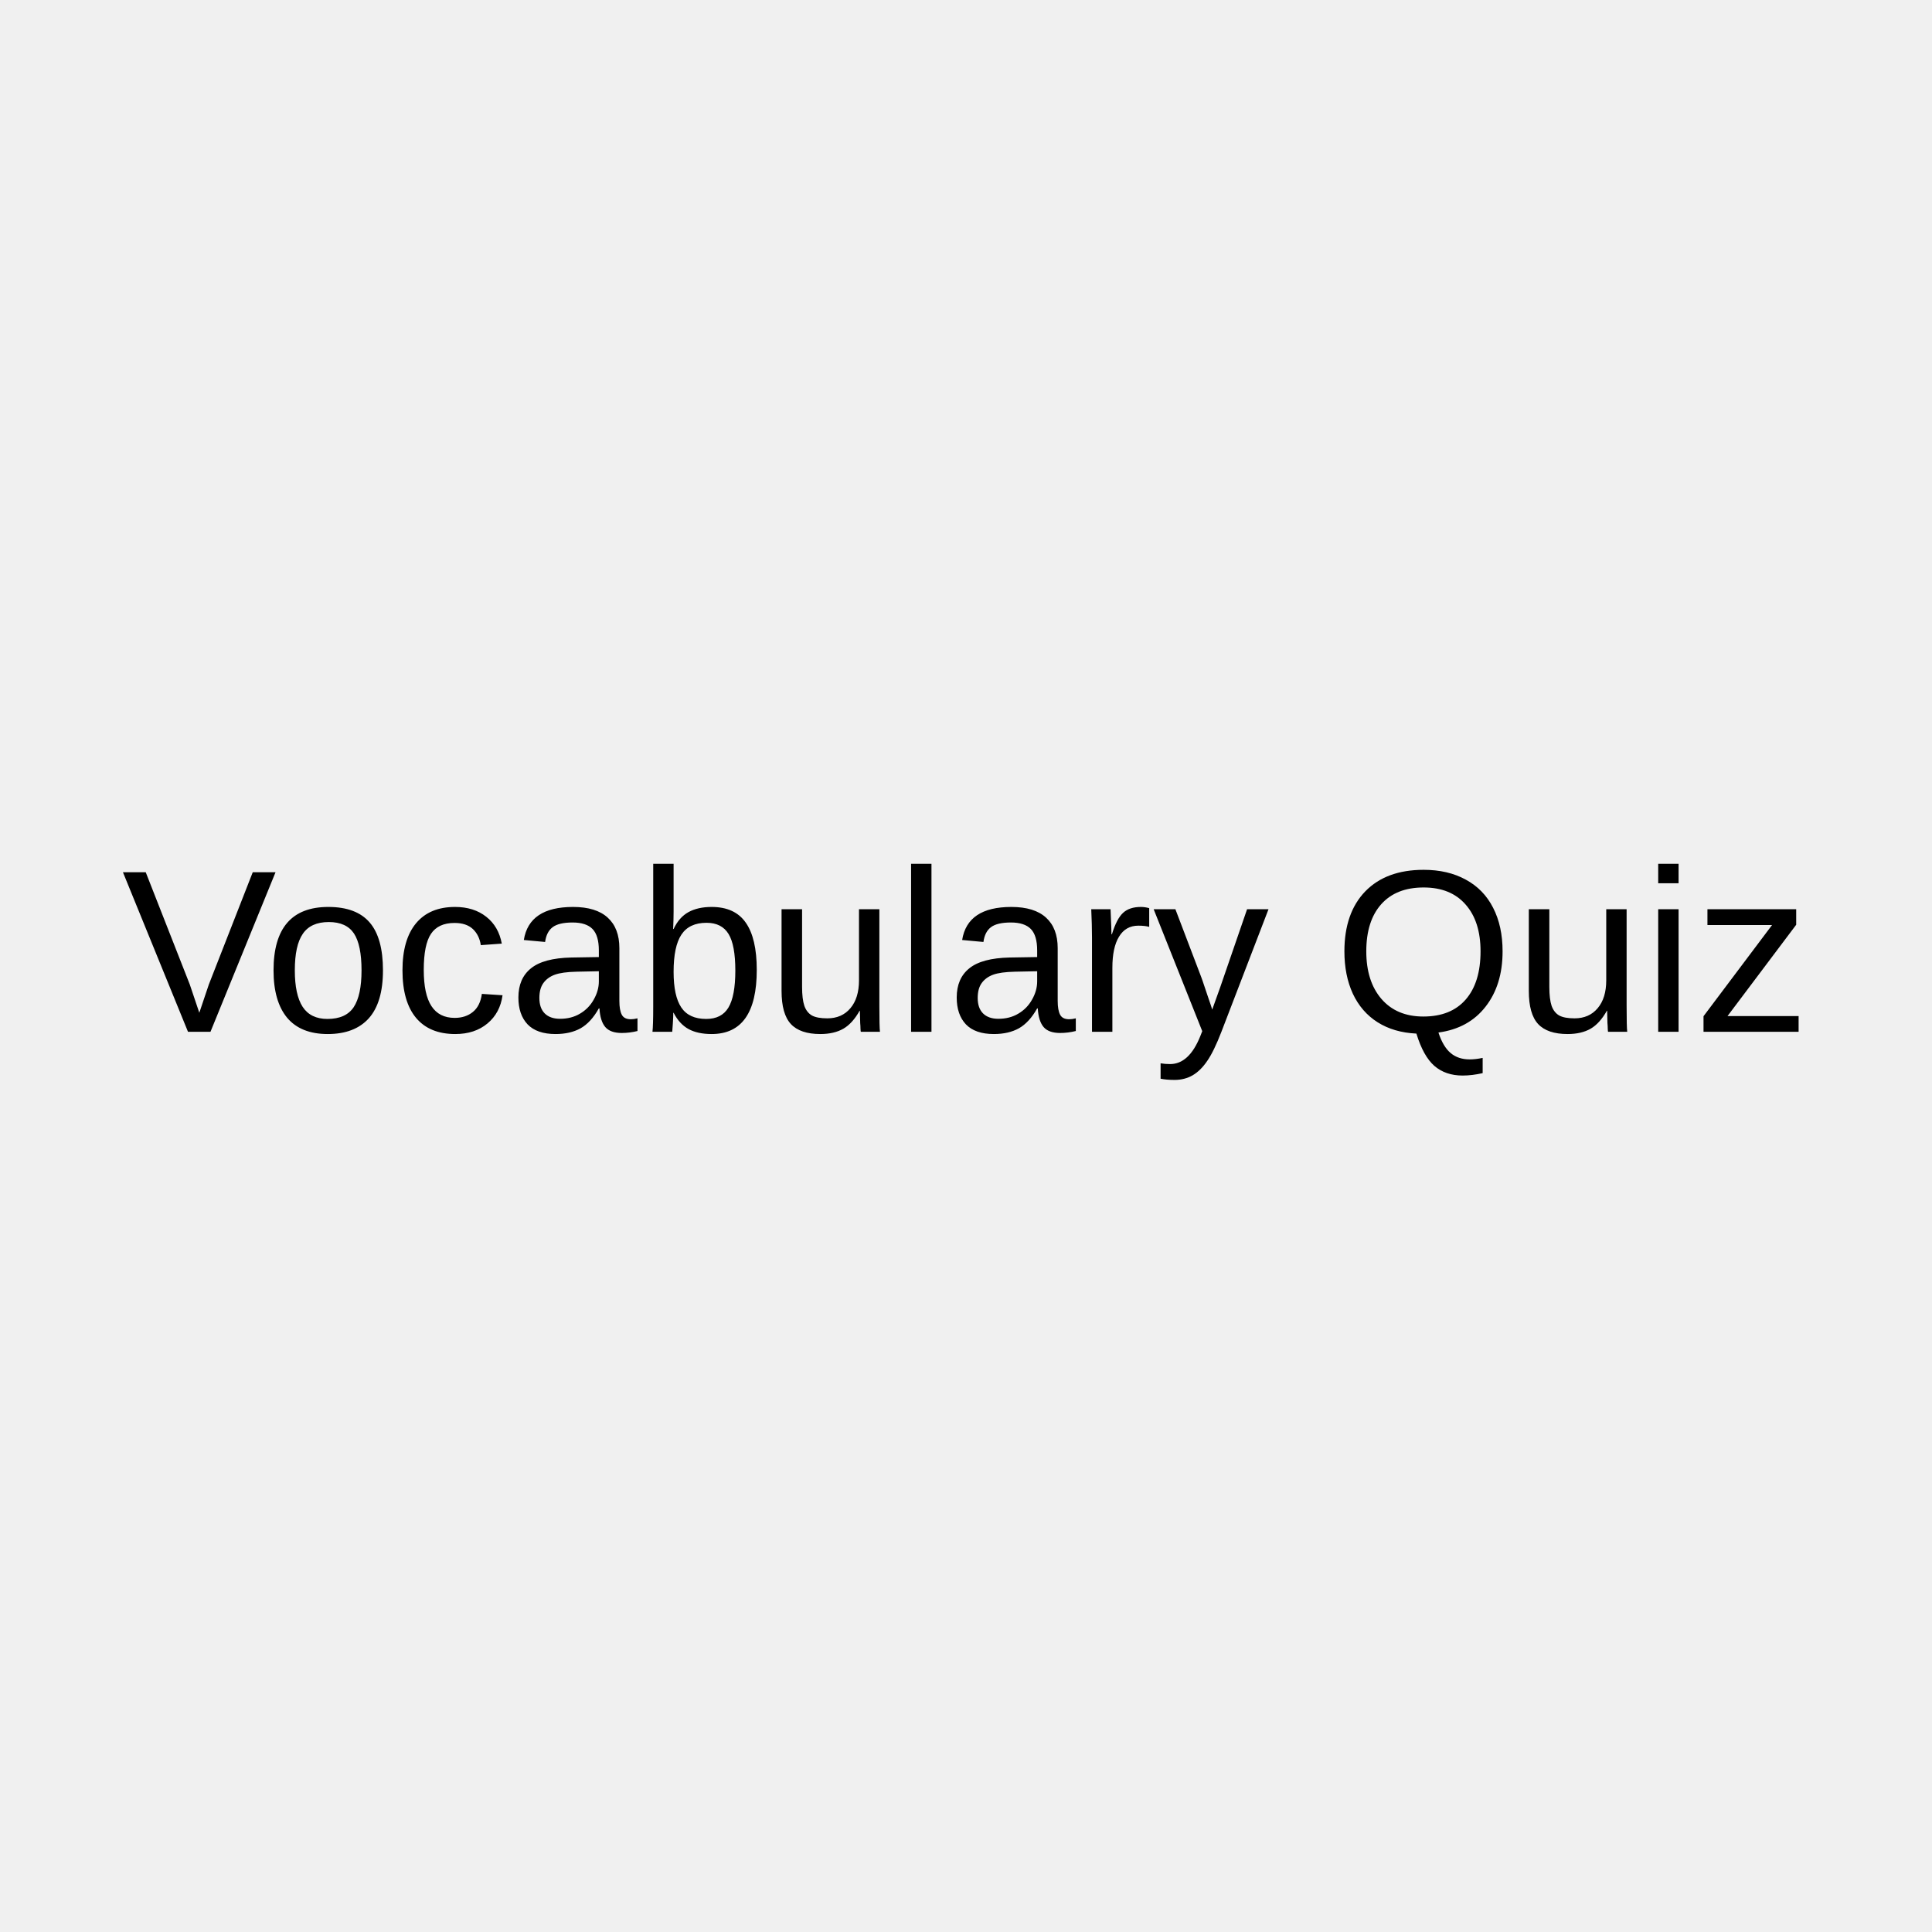
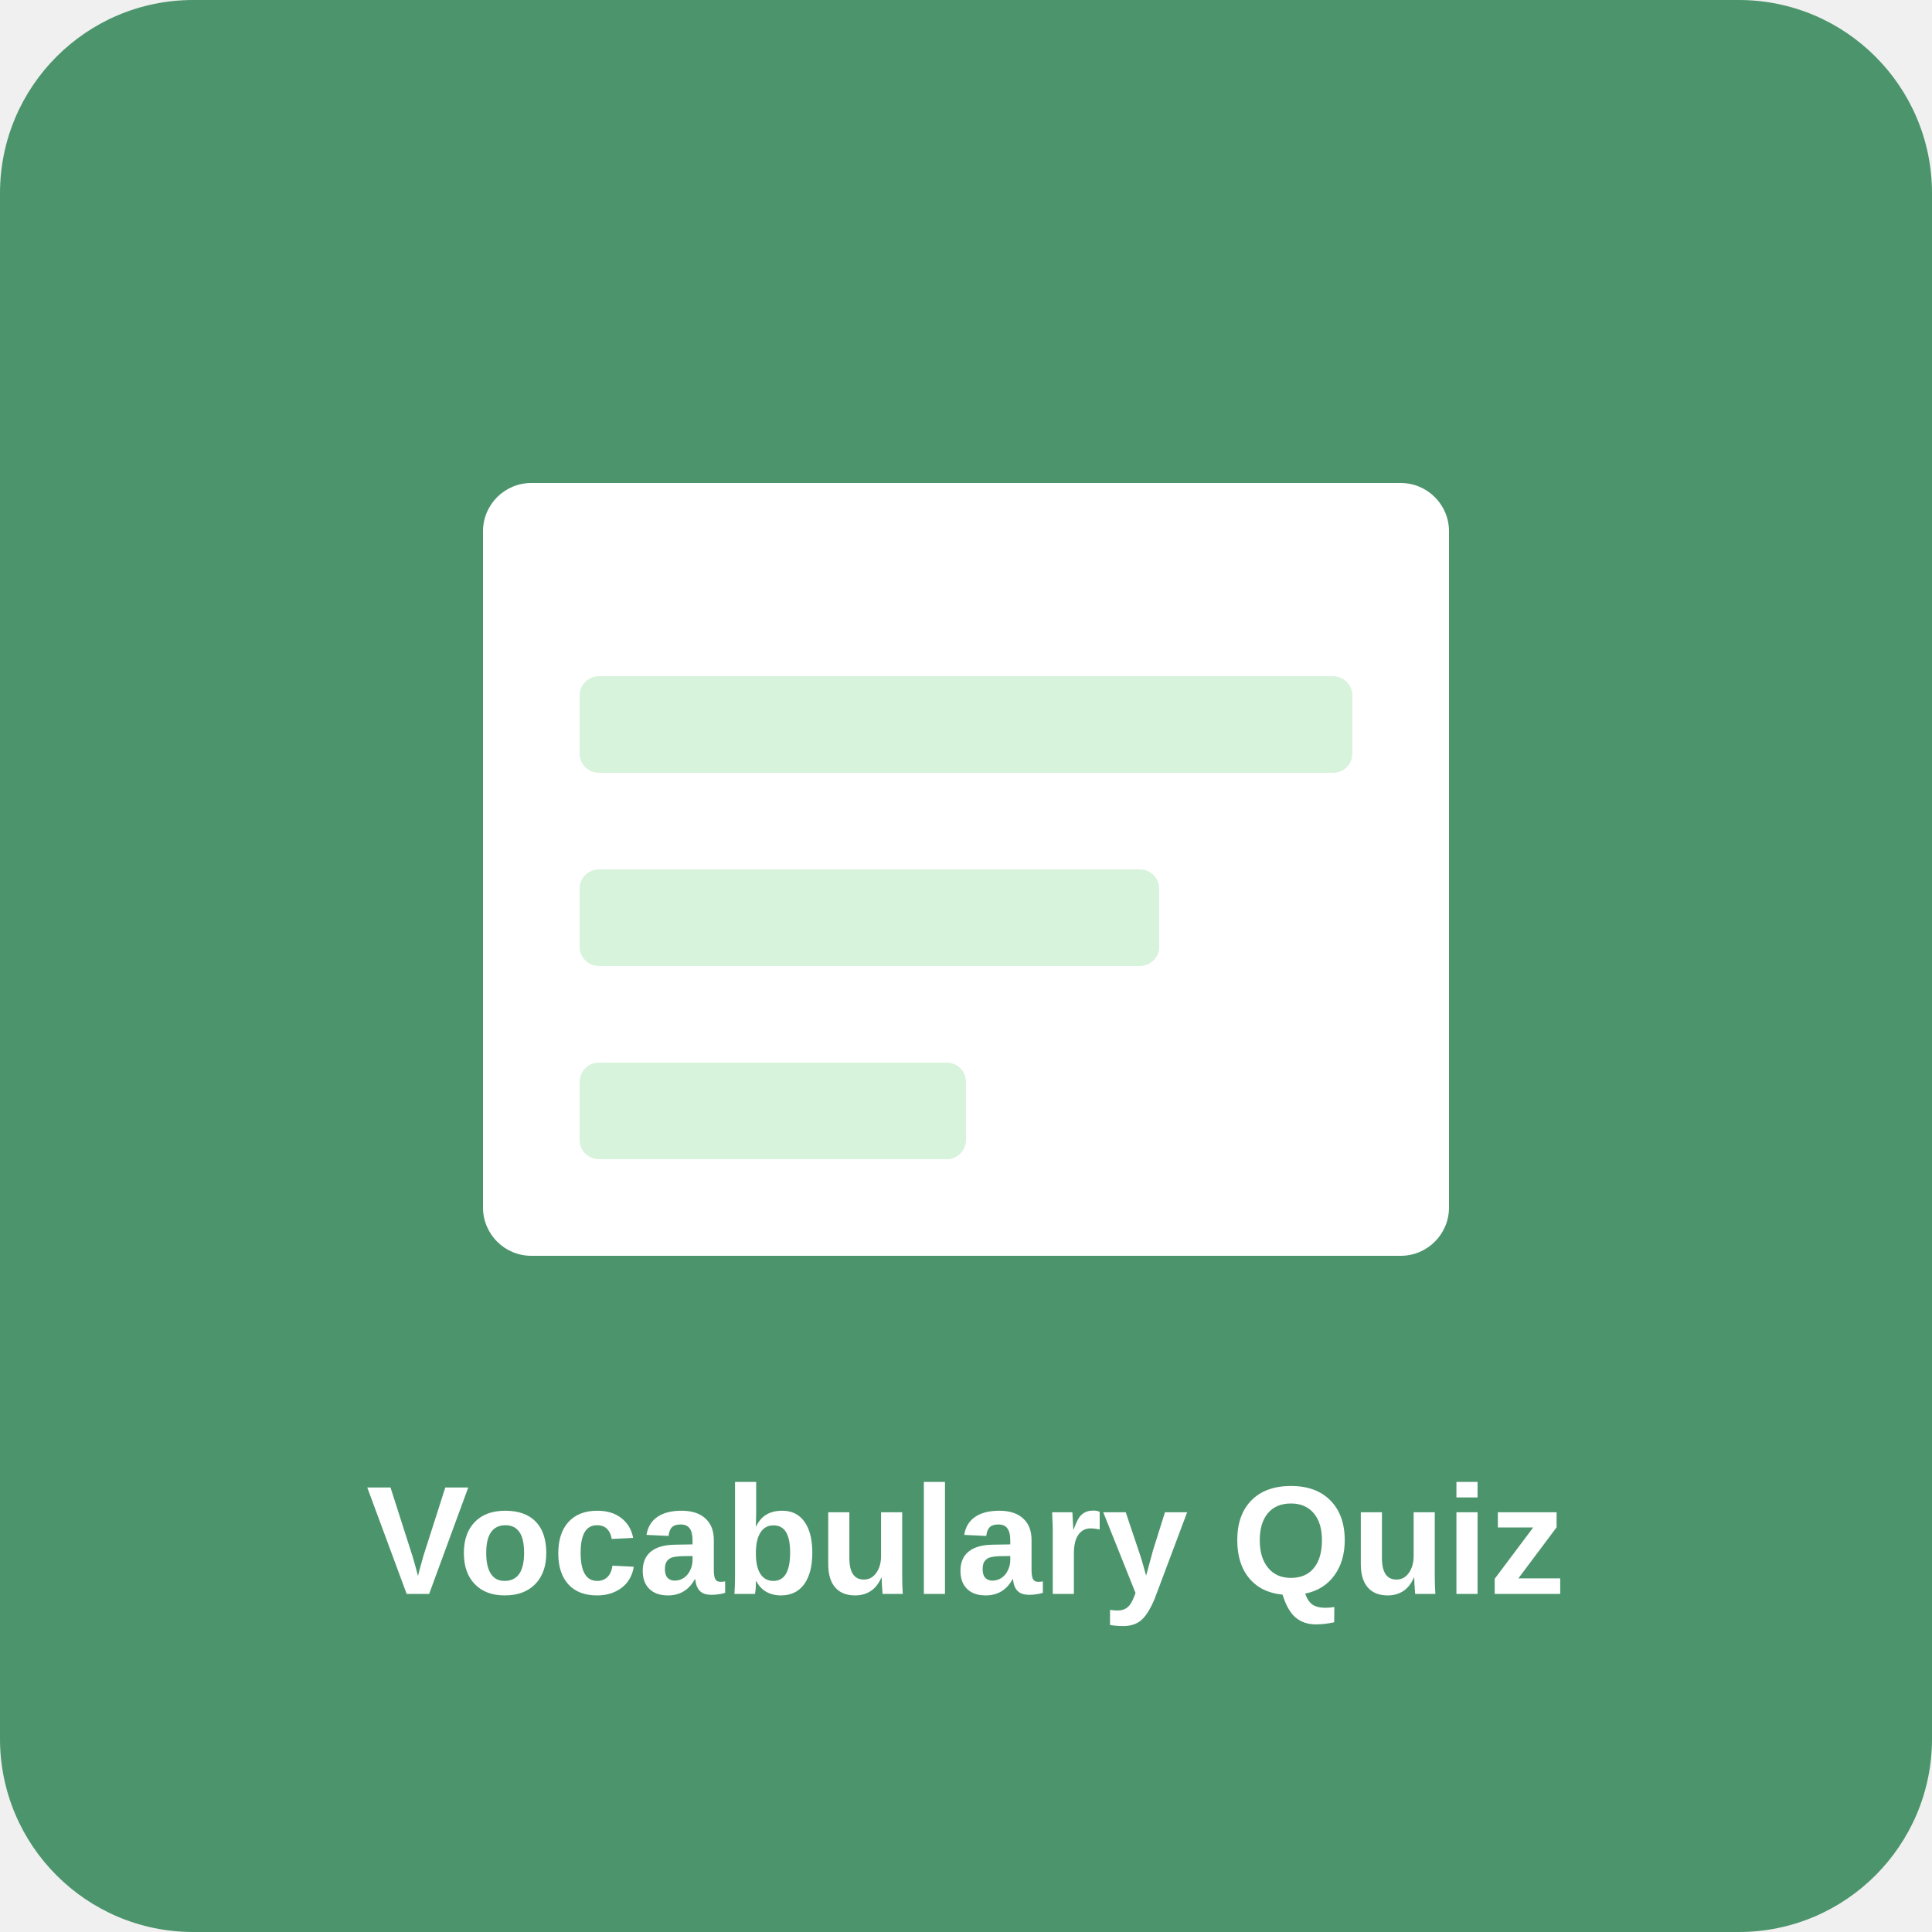
- <svg xmlns="http://www.w3.org/2000/svg" width="200" height="200">
-   <rect width="100%" height="100%" fill="#f0f0f0" />
-   <text x="50%" y="50%" font-family="Arial" font-size="24" text-anchor="middle" dominant-baseline="middle">
+ <svg xmlns="http://www.w3.org/2000/svg" width="200" height="200" viewBox="0 0 200 200">
+   <rect width="200" height="200" rx="20" fill="#4C956C" />
+   <rect x="50" y="50" width="100" height="80" rx="5" fill="#fff" />
+   <rect x="60" y="70" width="80" height="10" rx="2" fill="#D8F3DC" />
+   <rect x="60" y="90" width="60" height="10" rx="2" fill="#D8F3DC" />
+   <rect x="60" y="110" width="40" height="10" rx="2" fill="#D8F3DC" />
+   <text x="100" y="165" font-family="Arial" font-size="16" font-weight="bold" text-anchor="middle" fill="white">
    Vocabulary Quiz
  </text>
</svg>
